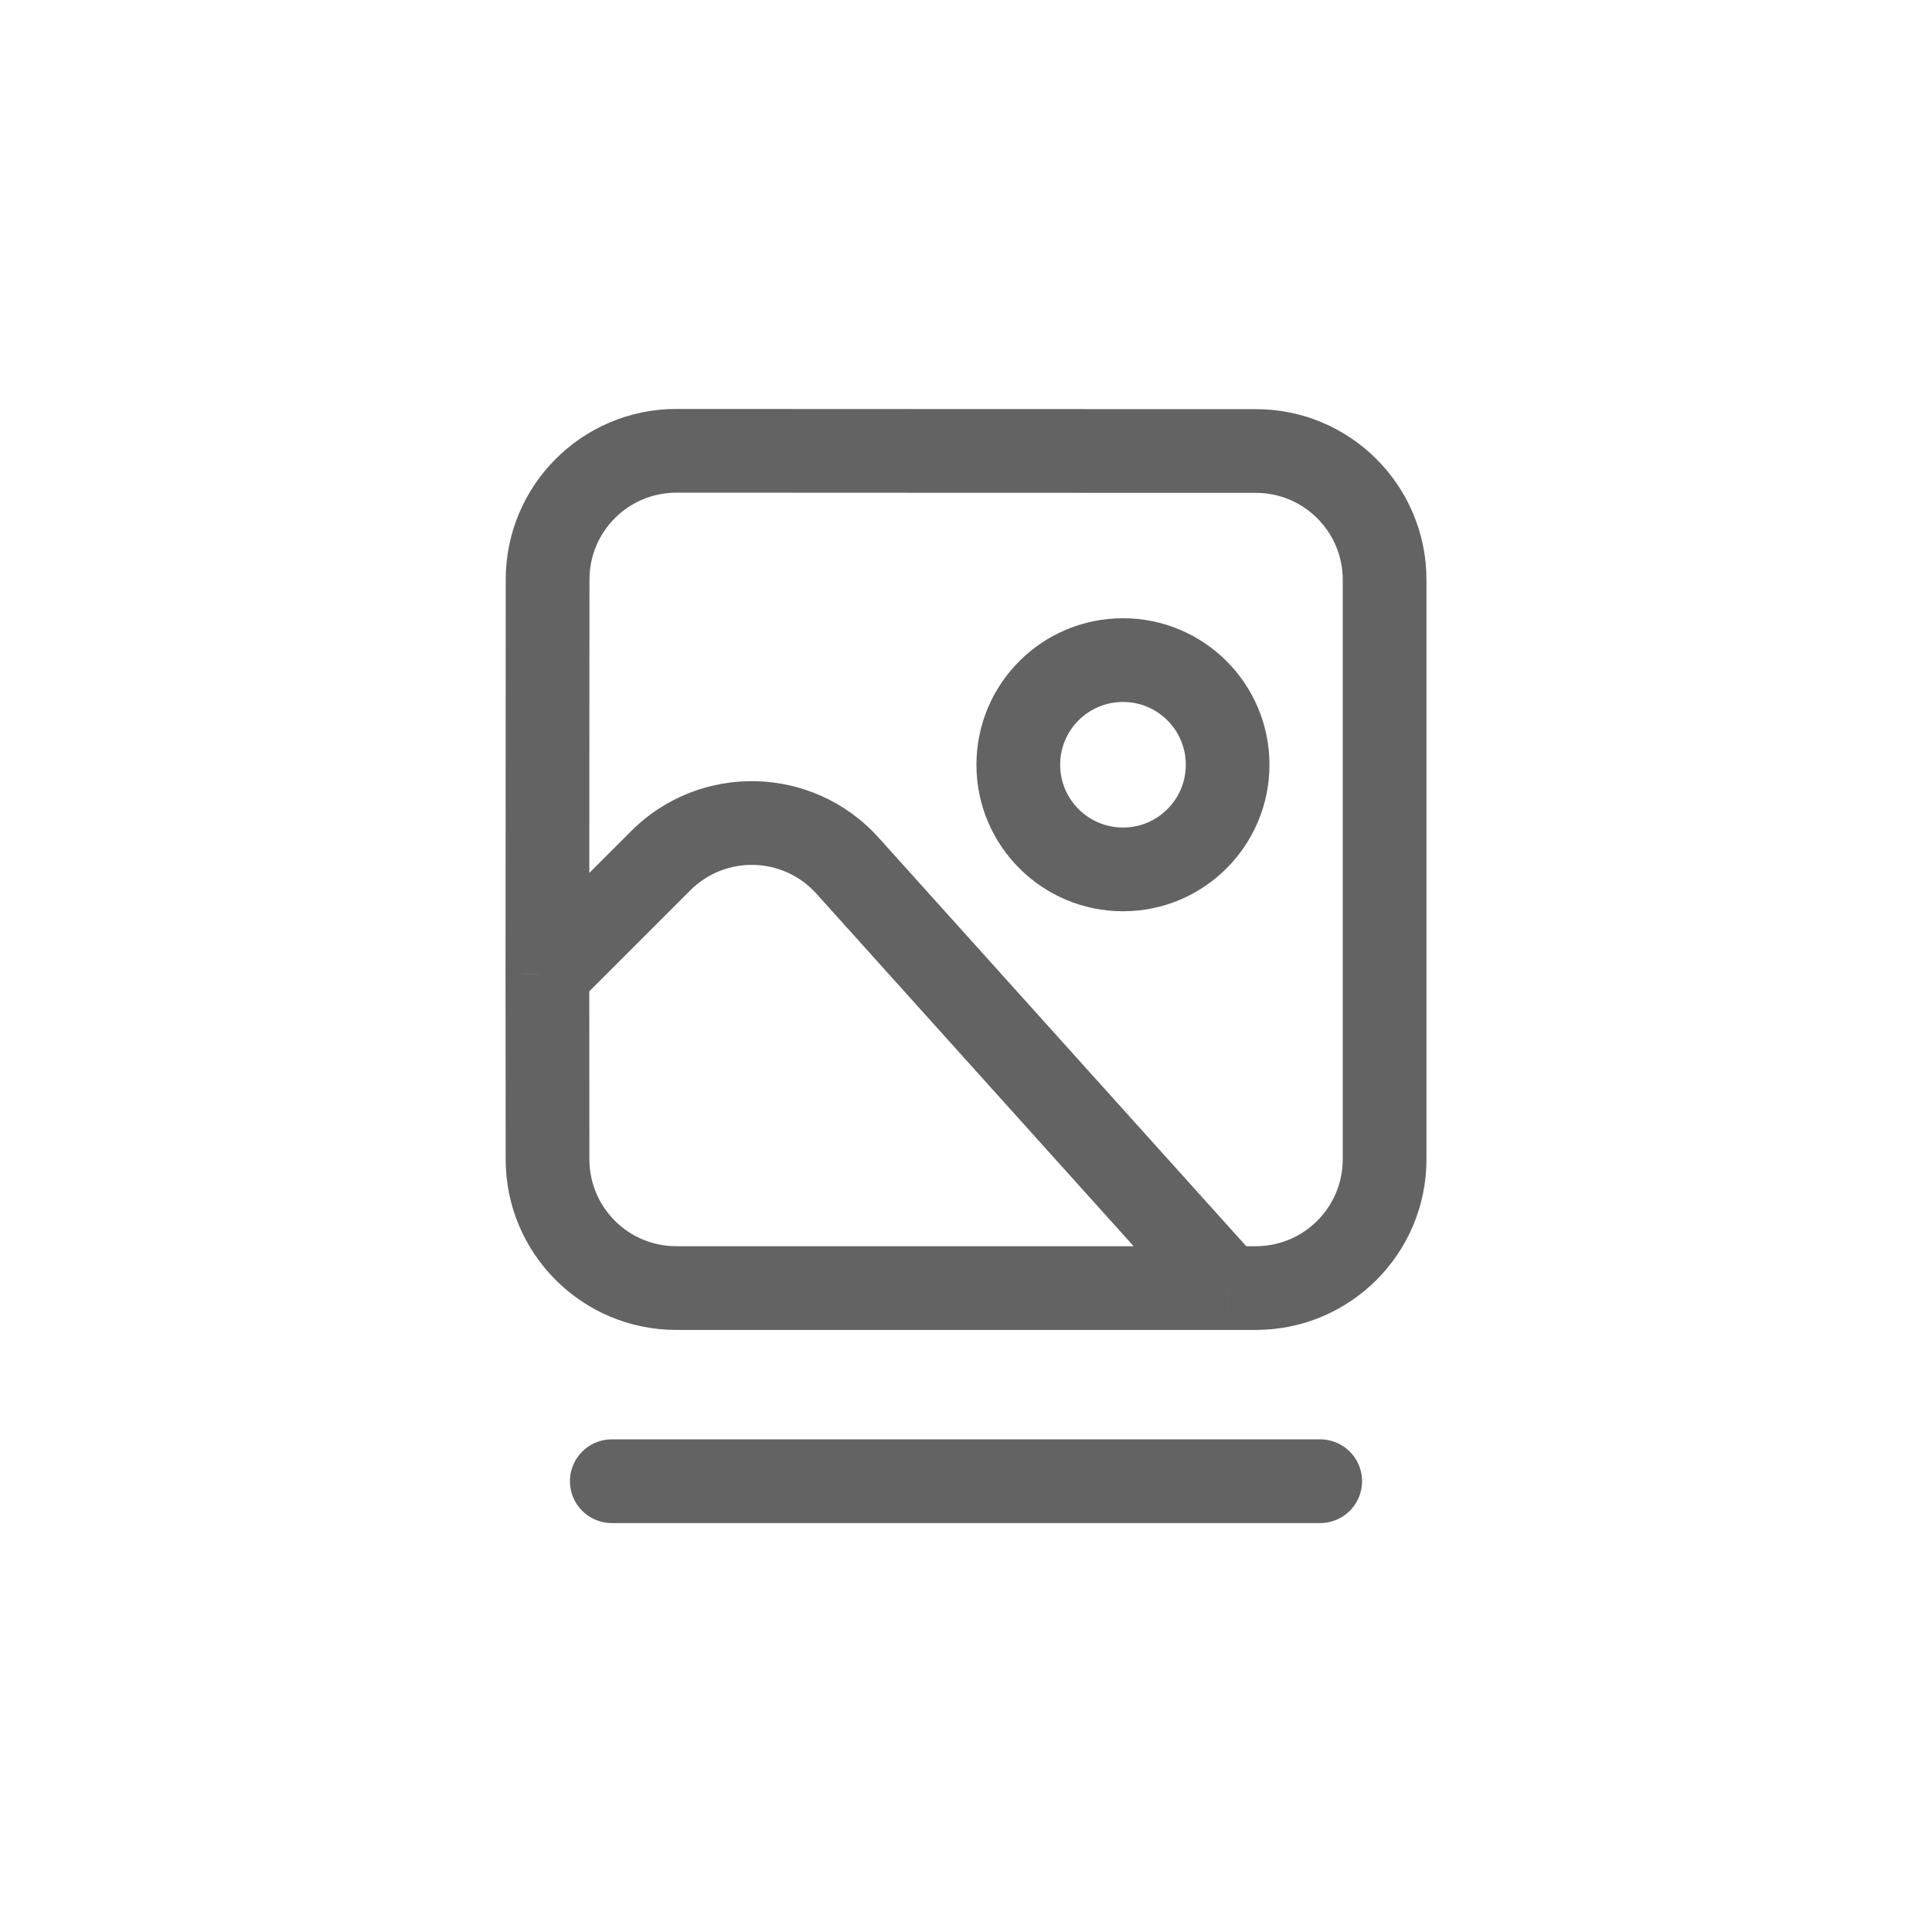
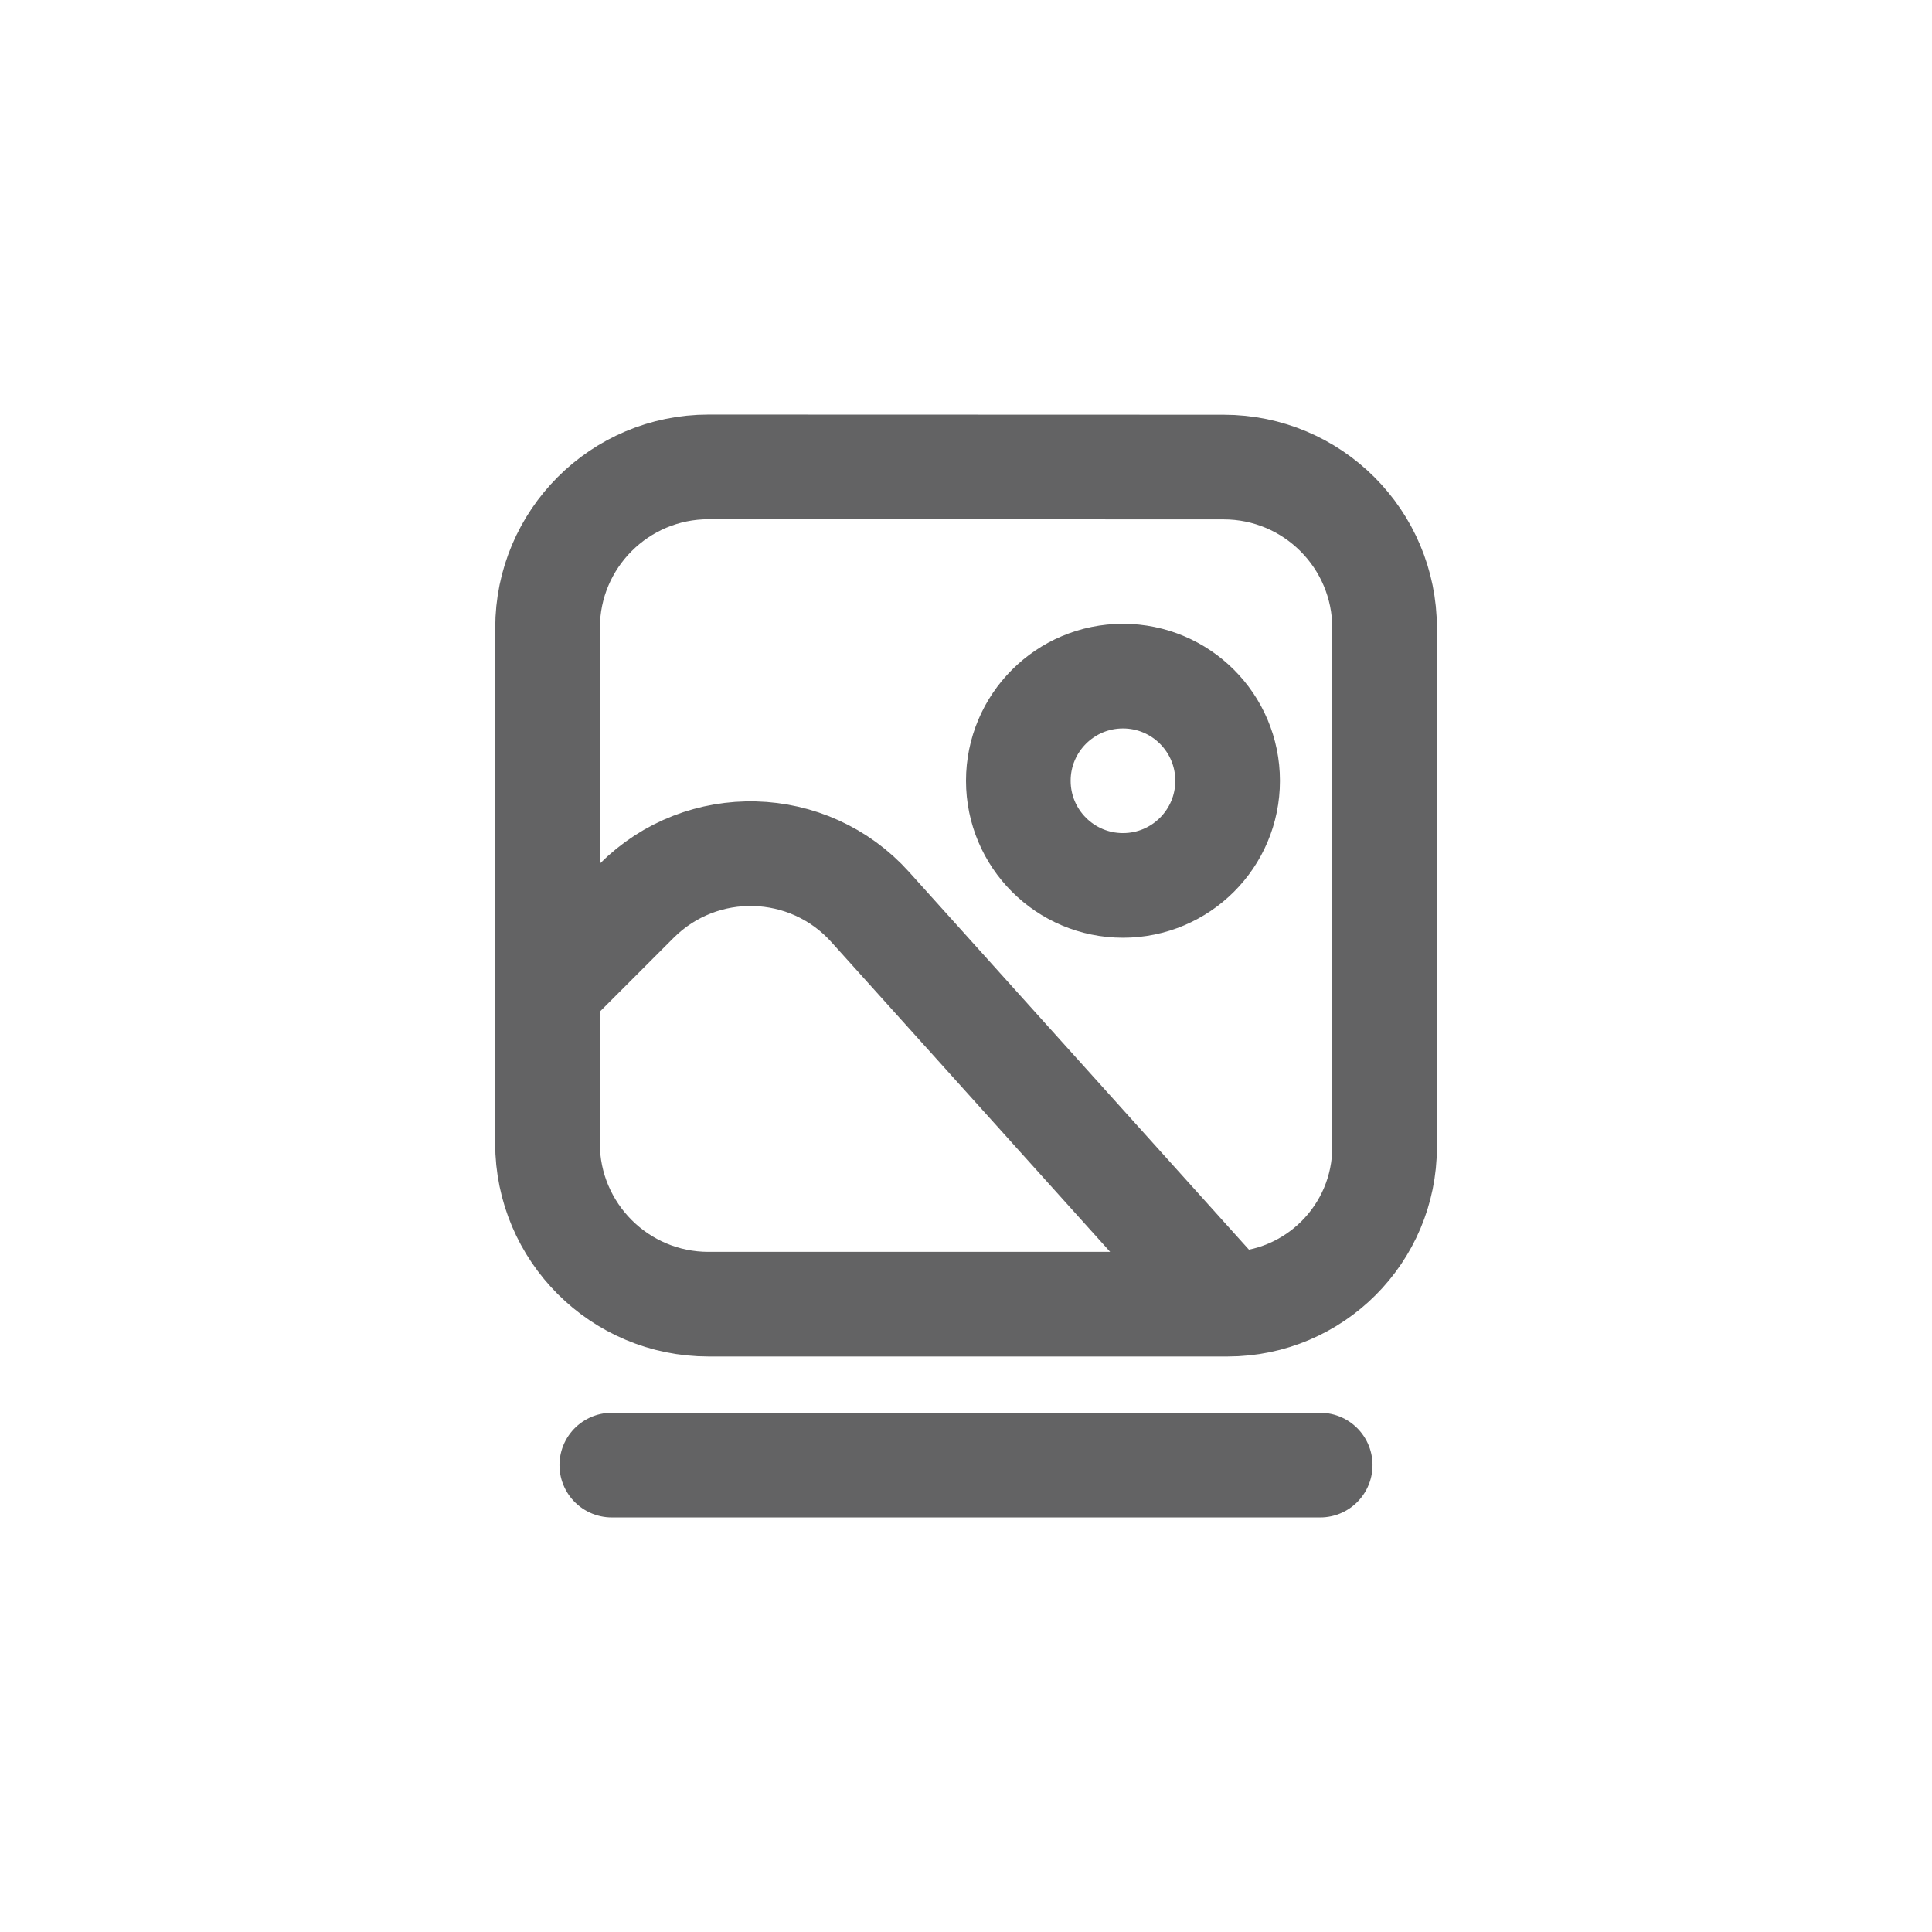
- <svg xmlns="http://www.w3.org/2000/svg" width="30" height="30" viewBox="0 0 30 30" fill="none">
-   <path d="M19.062 20.001V20.651H19.063L19.062 20.001ZM15.024 7.002L15.024 6.352L15.024 7.002ZM8.5 15.125L7.85 15.124L7.85 15.125L8.5 15.125ZM10.259 13.366L9.8 12.906L10.259 13.366ZM19.5 7.003L19.5 7.653L19.5 7.003ZM19.501 20.001L19.501 19.351L19.501 20.001ZM18.413 11.875C18.413 12.413 17.976 12.85 17.438 12.85V14.15C18.694 14.15 19.712 13.131 19.712 11.875H18.413ZM17.438 10.9C17.976 10.9 18.413 11.336 18.413 11.875H19.712C19.712 10.618 18.694 9.6 17.438 9.6V10.9ZM16.462 11.875C16.462 11.336 16.899 10.9 17.438 10.9V9.6C16.181 9.6 15.162 10.618 15.162 11.875H16.462ZM17.438 12.85C16.899 12.85 16.462 12.413 16.462 11.875H15.162C15.162 13.131 16.181 14.15 17.438 14.15V12.85ZM19.063 20.651L19.502 20.651L19.501 19.351L19.062 19.351L19.063 20.651ZM22.15 18.001V9.003H20.85V18.001H22.15ZM10.502 20.651H19.062V19.351H10.502V20.651ZM12.677 13.877L18.579 20.436L19.546 19.567L13.643 13.007L12.677 13.877ZM19.501 6.353L15.024 6.352L15.024 7.652L19.5 7.653L19.501 6.353ZM15.024 6.352L10.503 6.35L10.503 7.65L15.024 7.652L15.024 6.352ZM8.96 15.584L10.719 13.825L9.8 12.906L8.04 14.665L8.96 15.584ZM7.85 15.125L7.852 18.003L9.152 18.002L9.15 15.124L7.85 15.125ZM7.853 8.999L7.85 15.124L9.15 15.125L9.153 9L7.853 8.999ZM13.643 13.007C12.628 11.879 10.873 11.832 9.8 12.906L10.719 13.825C11.266 13.278 12.16 13.302 12.677 13.877L13.643 13.007ZM10.502 19.351C9.757 19.351 9.153 18.748 9.152 18.002L7.852 18.003C7.853 19.466 9.039 20.651 10.502 20.651V19.351ZM10.503 6.35C9.04 6.35 7.853 7.536 7.853 8.999L9.153 9C9.153 8.254 9.757 7.65 10.503 7.65L10.503 6.35ZM22.15 9.003C22.15 7.539 20.964 6.353 19.501 6.353L19.5 7.653C20.246 7.653 20.85 8.257 20.85 9.003H22.15ZM19.502 20.651C20.965 20.65 22.15 19.464 22.15 18.001H20.85C20.85 18.746 20.246 19.351 19.501 19.351L19.502 20.651Z" fill="#636364" />
-   <path d="M9.5 23H20.5" stroke="#636364" stroke-width="1.3" stroke-linecap="round" stroke-linejoin="round" />
+ <svg xmlns="http://www.w3.org/2000/svg" width="24" height="24" viewBox="0 0 24 24" fill="none">
+   <path d="M15.25 16.201V16.201C16.327 16.2 17.2 15.326 17.2 14.249V7.802C17.2 6.697 16.305 5.802 15.2 5.802L12.019 5.801L8.802 5.8C7.698 5.8 6.802 6.695 6.802 7.799L6.8 12.299M15.25 16.201H8.801C7.697 16.201 6.802 15.306 6.801 14.202L6.8 12.299M15.25 16.201L10.81 11.267C10.044 10.415 8.72 10.38 7.909 11.19L6.8 12.299M15.25 9.699C15.25 10.417 14.668 10.999 13.95 10.999C13.232 10.999 12.65 10.417 12.65 9.699C12.65 8.981 13.232 8.399 13.95 8.399C14.668 8.399 15.25 8.981 15.25 9.699Z" stroke="#636364" stroke-width="1.3" stroke-linecap="round" stroke-linejoin="round" />
+   <path d="M7.6 18.2H16.4" stroke="#636364" stroke-width="1.3" stroke-linecap="round" stroke-linejoin="round" />
</svg>
